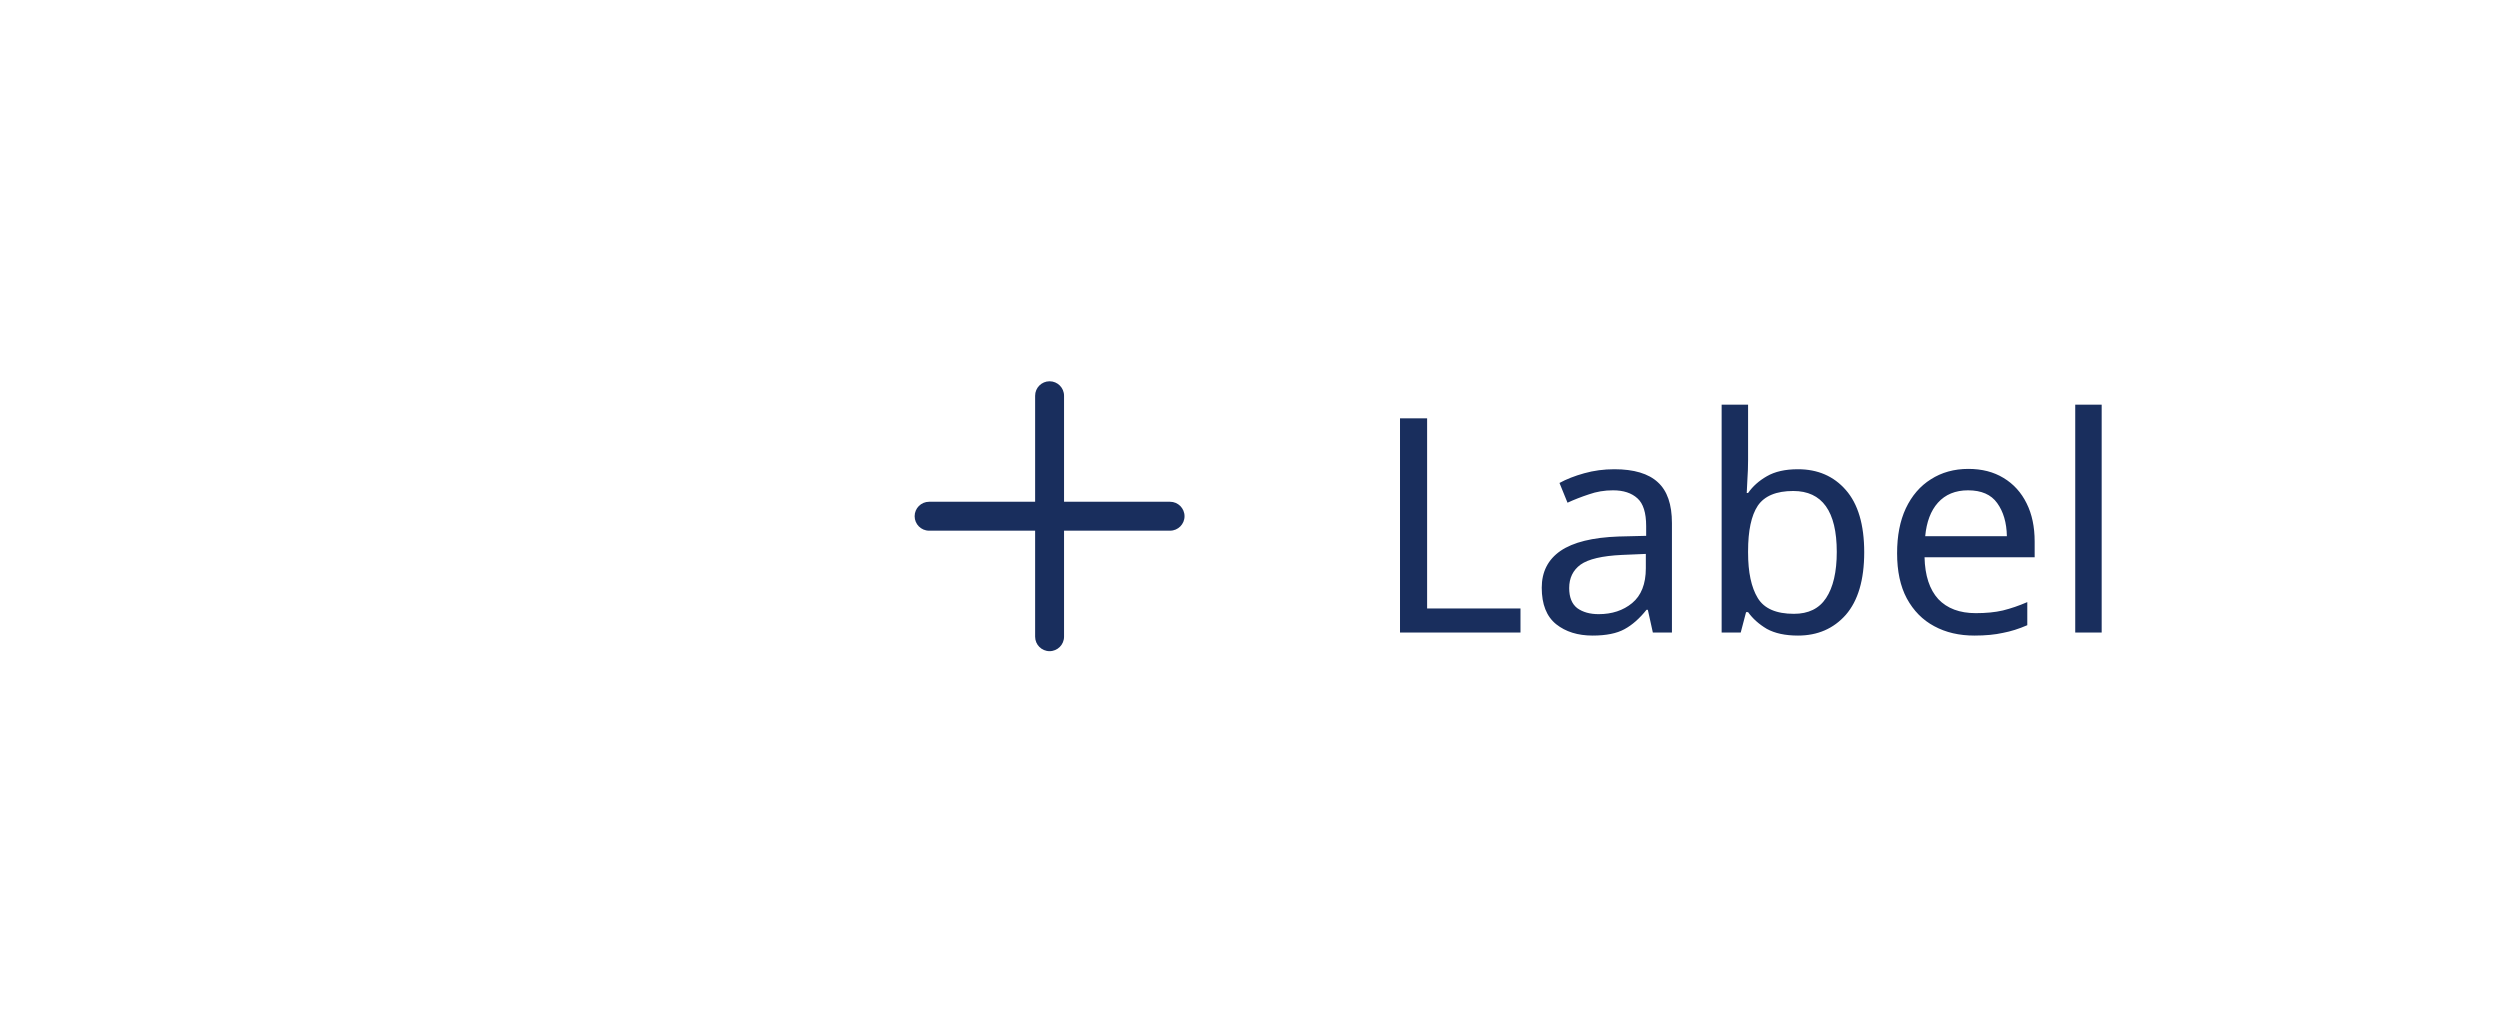
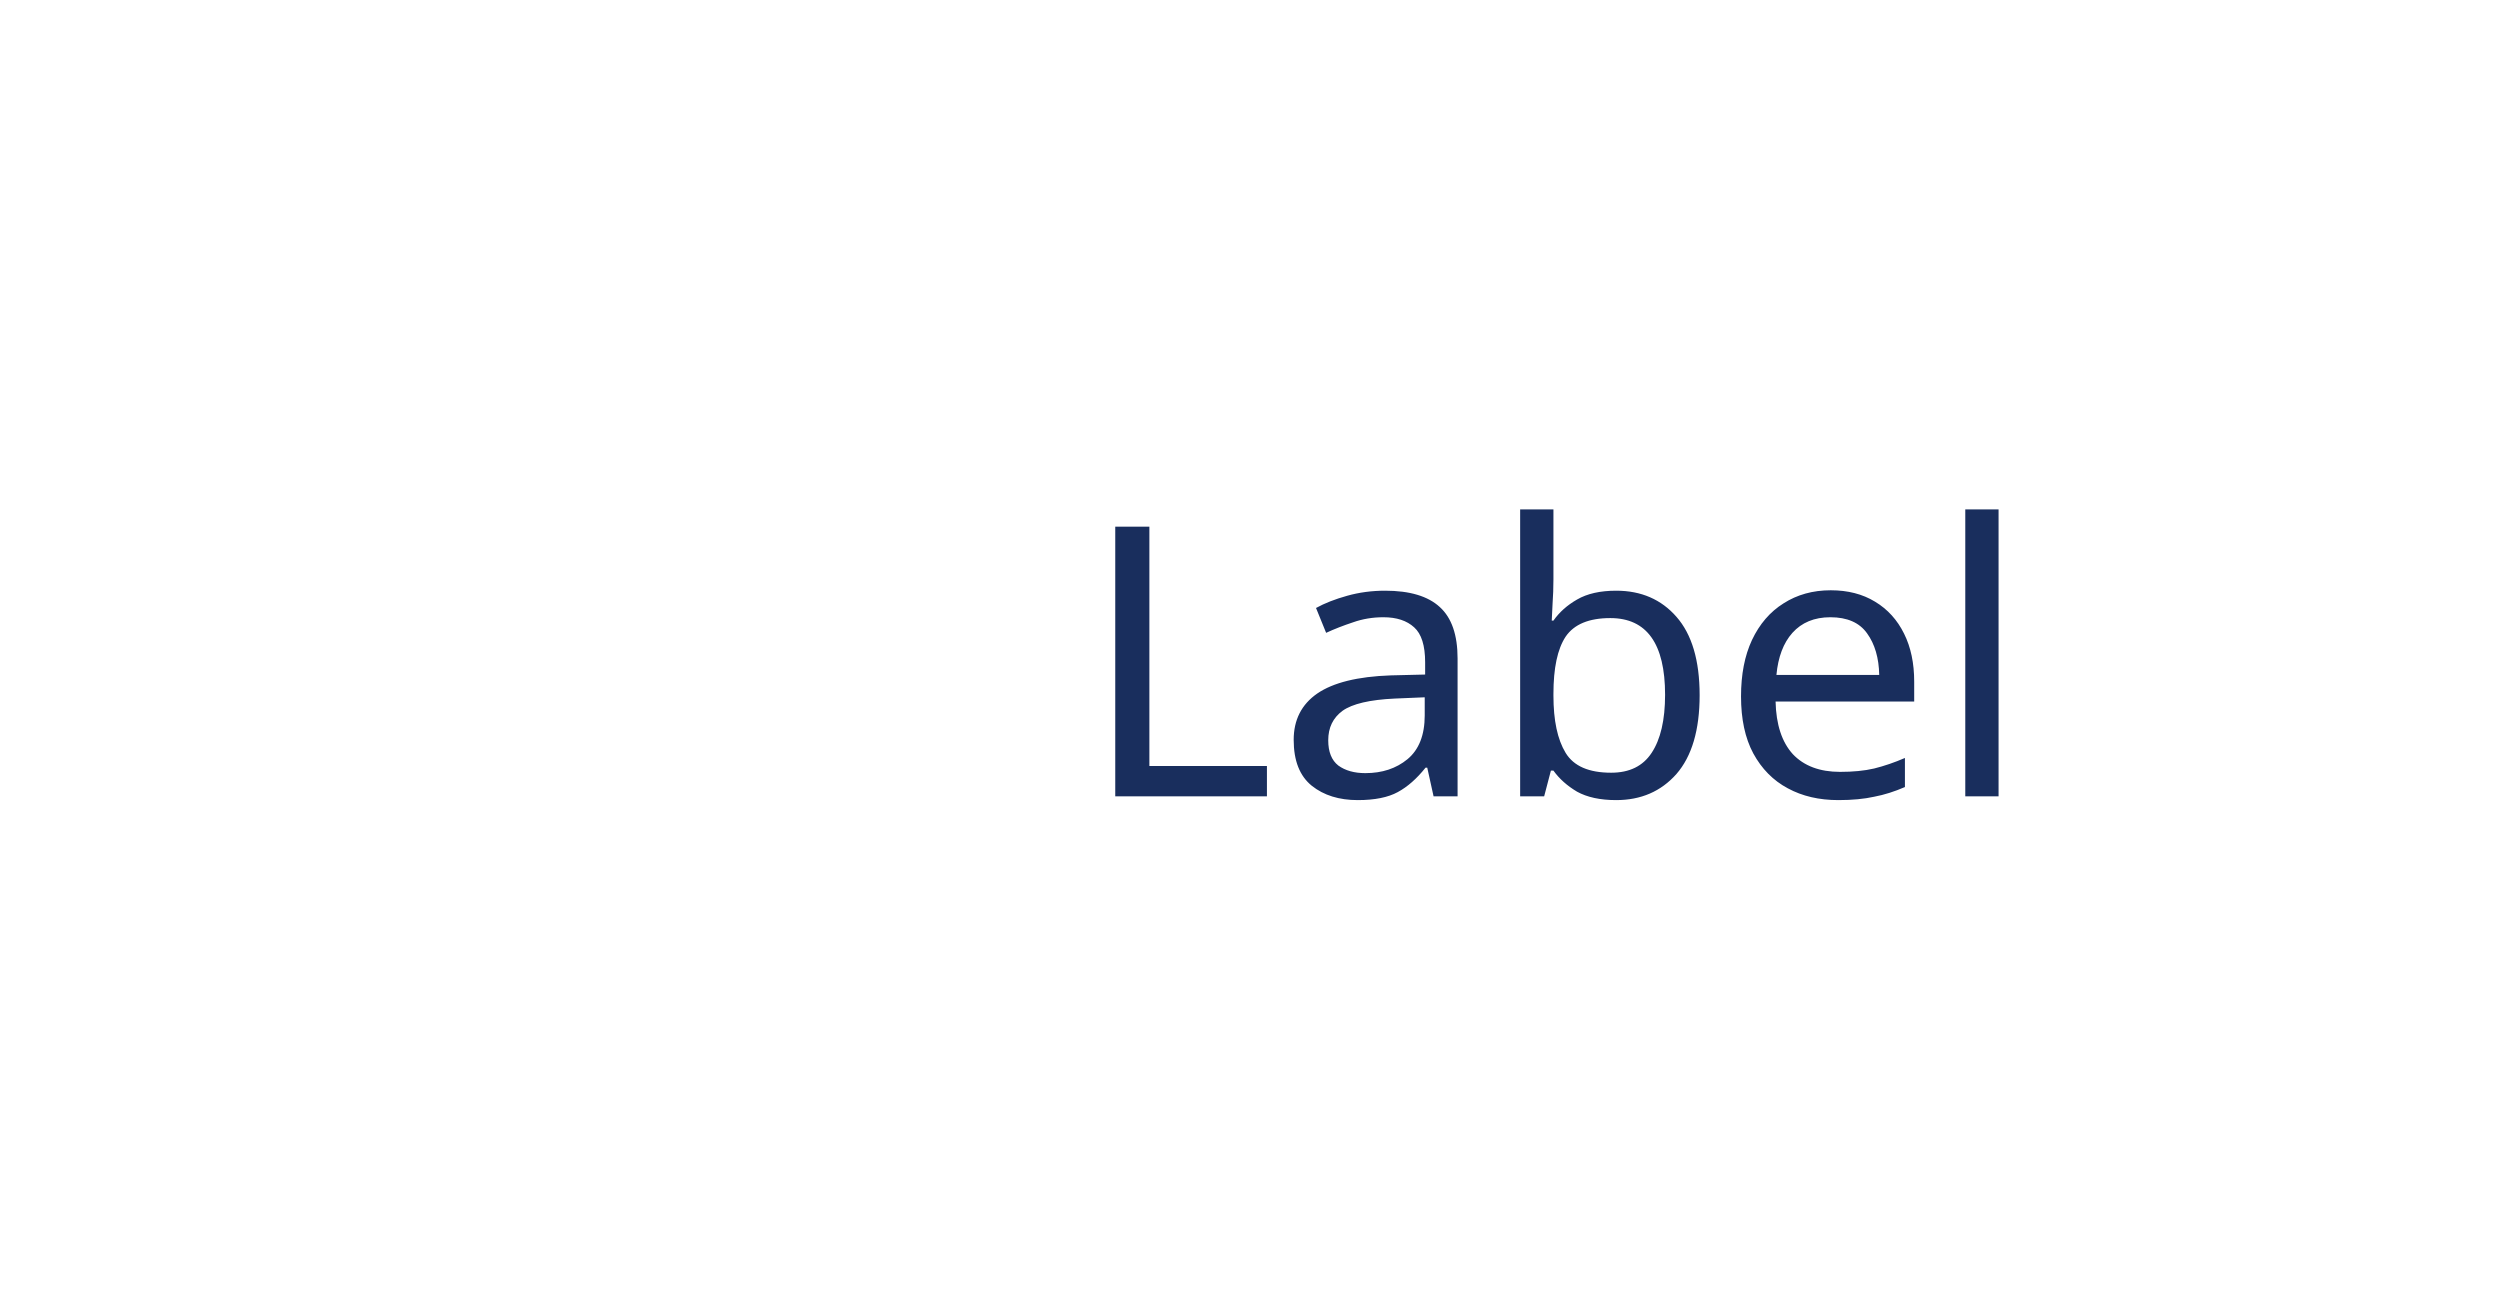
- <svg xmlns="http://www.w3.org/2000/svg" width="116.713" height="48.2" viewBox="0 0 116.713 48.2">
-   <rect data-part="container" data-tokens="gap=spacing-50" x="8" y="8" width="100.713" height="32.2" rx="0" fill="none" />
-   <rect data-part="menu-item" data-tokens="height=base-height-medium;paddingInlineStart=menu-item-edge-to-content-not-selected-medium;paddingInlineEnd=base-padding-horizontal-medium;paddingBlockStart=base-padding-vertical-medium;paddingBlockEnd=base-padding-vertical-medium;gap=base-gap-medium;cornerRadius=corner-radius-500" x="8" y="8" width="100.713" height="32.2" rx="8" fill="none" />
-   <g data-part="icon" data-tokens="color=neutral-content-color-default;width=workflow-icon-medium;height=workflow-icon-medium">
-     <rect x="40" y="15.1" width="18" height="18" fill="none" />
-     <g transform="translate(40 15.1) scale(0.9)">
-       <path d="m16.25,9.25h-5.5V3.75c0-.414-.336-.75-.75-.75s-.75.336-.75.75v5.5H3.75c-.414,0-.75.336-.75.75s.336.75.75.75h5.5v5.5c0,.414.336.75.75.75s.75-.336.75-.75v-5.5h5.5c.414,0,.75-.336.75-.75s-.336-.75-.75-.75Z" fill="rgb(25, 46, 93)" />
-     </g>
-   </g>
-   <text data-part="label" data-tokens="color=neutral-content-color-default;fontSize=font-size-100;fontWeight=medium-font-weight;fontFamily=default-font-family;lineHeight=line-height-100" x="64" y="24.1" font-family="'Adobe Clean Spectrum VF', 'Adobe Clean Spectrum VF', adobe-clean-spectrum-vf, 'Adobe Clean', 'Source Sans 3', sans-serif" font-size="14" font-weight="500" dominant-baseline="central" fill="rgb(25, 46, 93)">Label</text>
+ <svg xmlns="http://www.w3.org/2000/svg" width="92.713" height="48.2" viewBox="0 0 92.713 48.2">
+   <rect data-part="container" data-tokens="gap=spacing-50" x="8" y="8" width="76.713" height="32.2" rx="0" fill="none" />
+   <rect data-part="menu-item" data-tokens="height=base-height-medium;paddingInlineStart=menu-item-edge-to-content-not-selected-medium;paddingInlineEnd=base-padding-horizontal-medium;paddingBlockStart=base-padding-vertical-medium;paddingBlockEnd=base-padding-vertical-medium;gap=base-gap-medium;cornerRadius=corner-radius-500" x="8" y="8" width="76.713" height="32.2" rx="8" fill="none" />
+   <text data-part="label" data-tokens="color=neutral-content-color-default;fontSize=font-size-100;fontWeight=medium-font-weight;fontFamily=default-font-family;lineHeight=line-height-100" x="40" y="24.1" font-family="'Adobe Clean Spectrum VF', 'Adobe Clean Spectrum VF', adobe-clean-spectrum-vf, 'Adobe Clean', 'Source Sans 3', sans-serif" font-size="14" font-weight="500" dominant-baseline="central" fill="rgb(25, 46, 93)">Label</text>
</svg>
